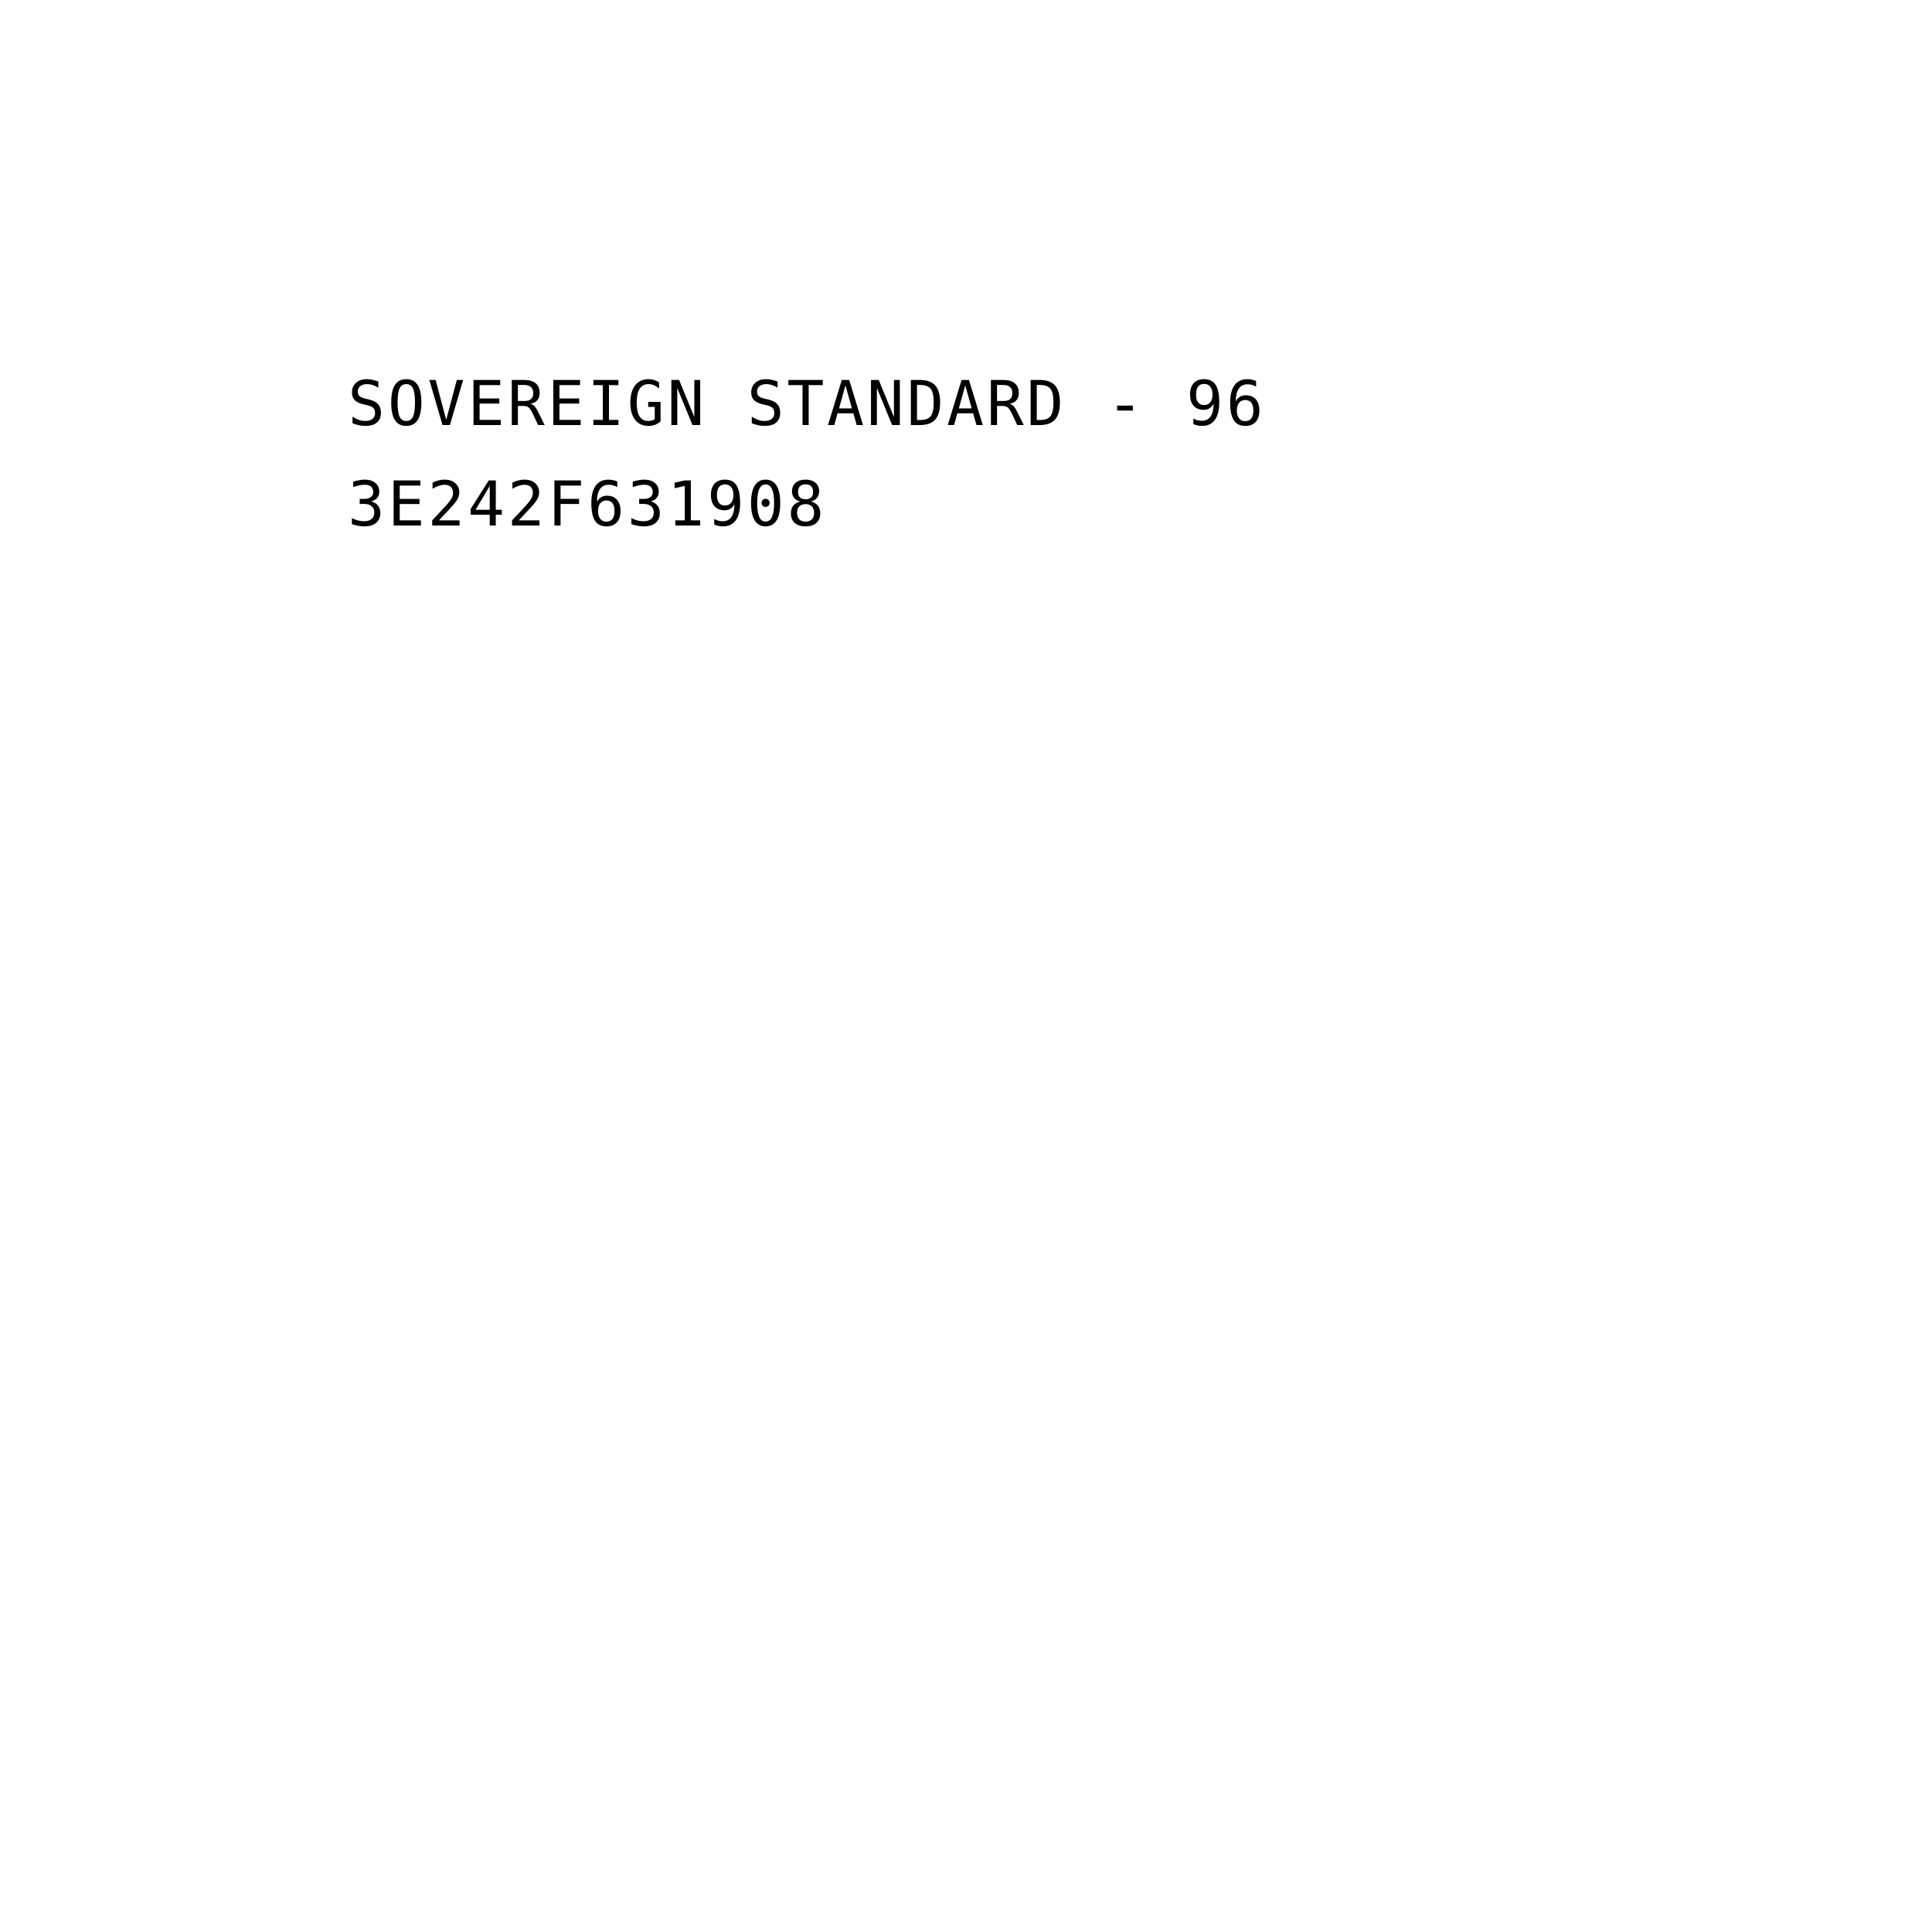
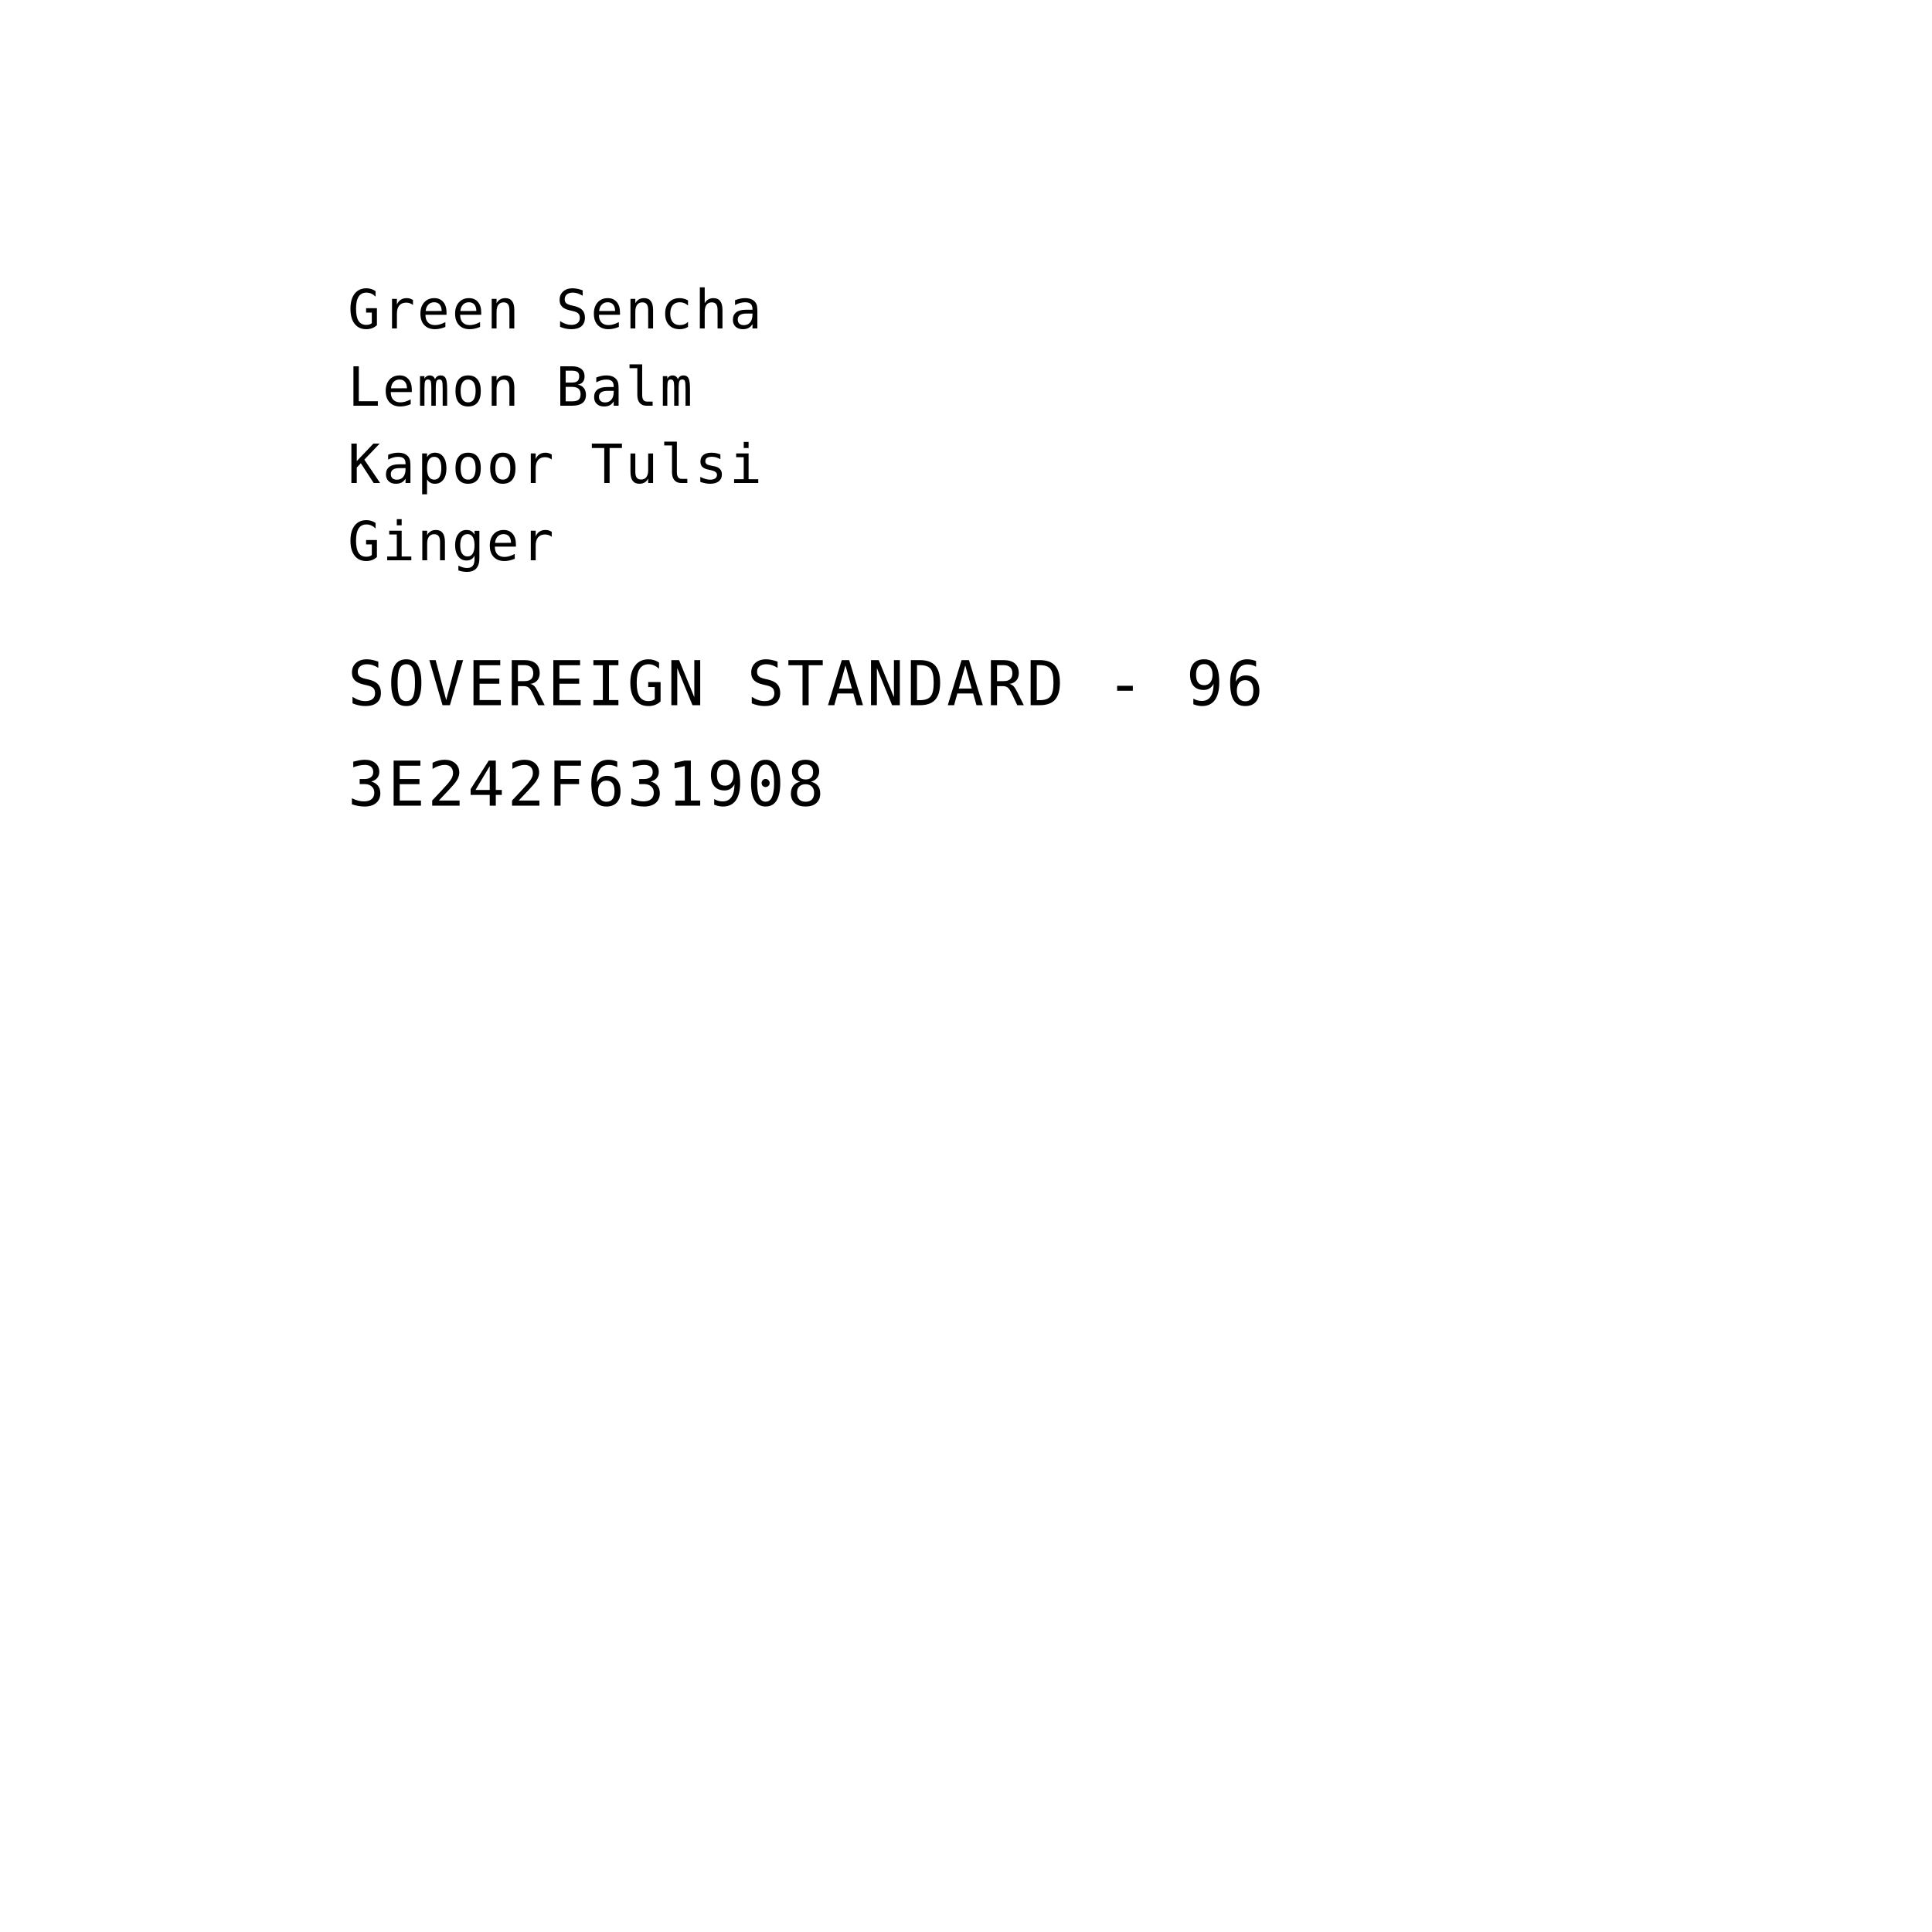
<svg xmlns="http://www.w3.org/2000/svg" viewBox="0 0 1000 1000" width="1000" height="1000">
-   <text x="180" y="220" text-anchor="start" fill="black" font-family="'IBM Plex Mono', 'SFMono-Regular', Menlo, monospace" font-size="32" letter-spacing="1.4">SOVEREIGN STANDARD - 96</text>
-   <text x="180" y="272" text-anchor="start" fill="black" font-family="'IBM Plex Mono', 'SFMono-Regular', Menlo, monospace" font-size="32" letter-spacing="1.4">3E242F631908</text>
+   <text x="180" y="170" text-anchor="start" fill="black" font-family="'IBM Plex Mono', 'SFMono-Regular', Menlo, monospace" font-size="28" letter-spacing="1.1">Green Sencha</text>
+   <text x="180" y="210" text-anchor="start" fill="black" font-family="'IBM Plex Mono', 'SFMono-Regular', Menlo, monospace" font-size="28" letter-spacing="1.1">Lemon Balm</text>
+   <text x="180" y="250" text-anchor="start" fill="black" font-family="'IBM Plex Mono', 'SFMono-Regular', Menlo, monospace" font-size="28" letter-spacing="1.1">Kapoor Tulsi</text>
+   <text x="180" y="290" text-anchor="start" fill="black" font-family="'IBM Plex Mono', 'SFMono-Regular', Menlo, monospace" font-size="28" letter-spacing="1.1">Ginger</text>
+   <text x="180" y="365" text-anchor="start" fill="black" font-family="'IBM Plex Mono', 'SFMono-Regular', Menlo, monospace" font-size="32" letter-spacing="1.4">SOVEREIGN STANDARD - 96</text>
+   <text x="180" y="417" text-anchor="start" fill="black" font-family="'IBM Plex Mono', 'SFMono-Regular', Menlo, monospace" font-size="32" letter-spacing="1.4">3E242F631908</text>
</svg>
